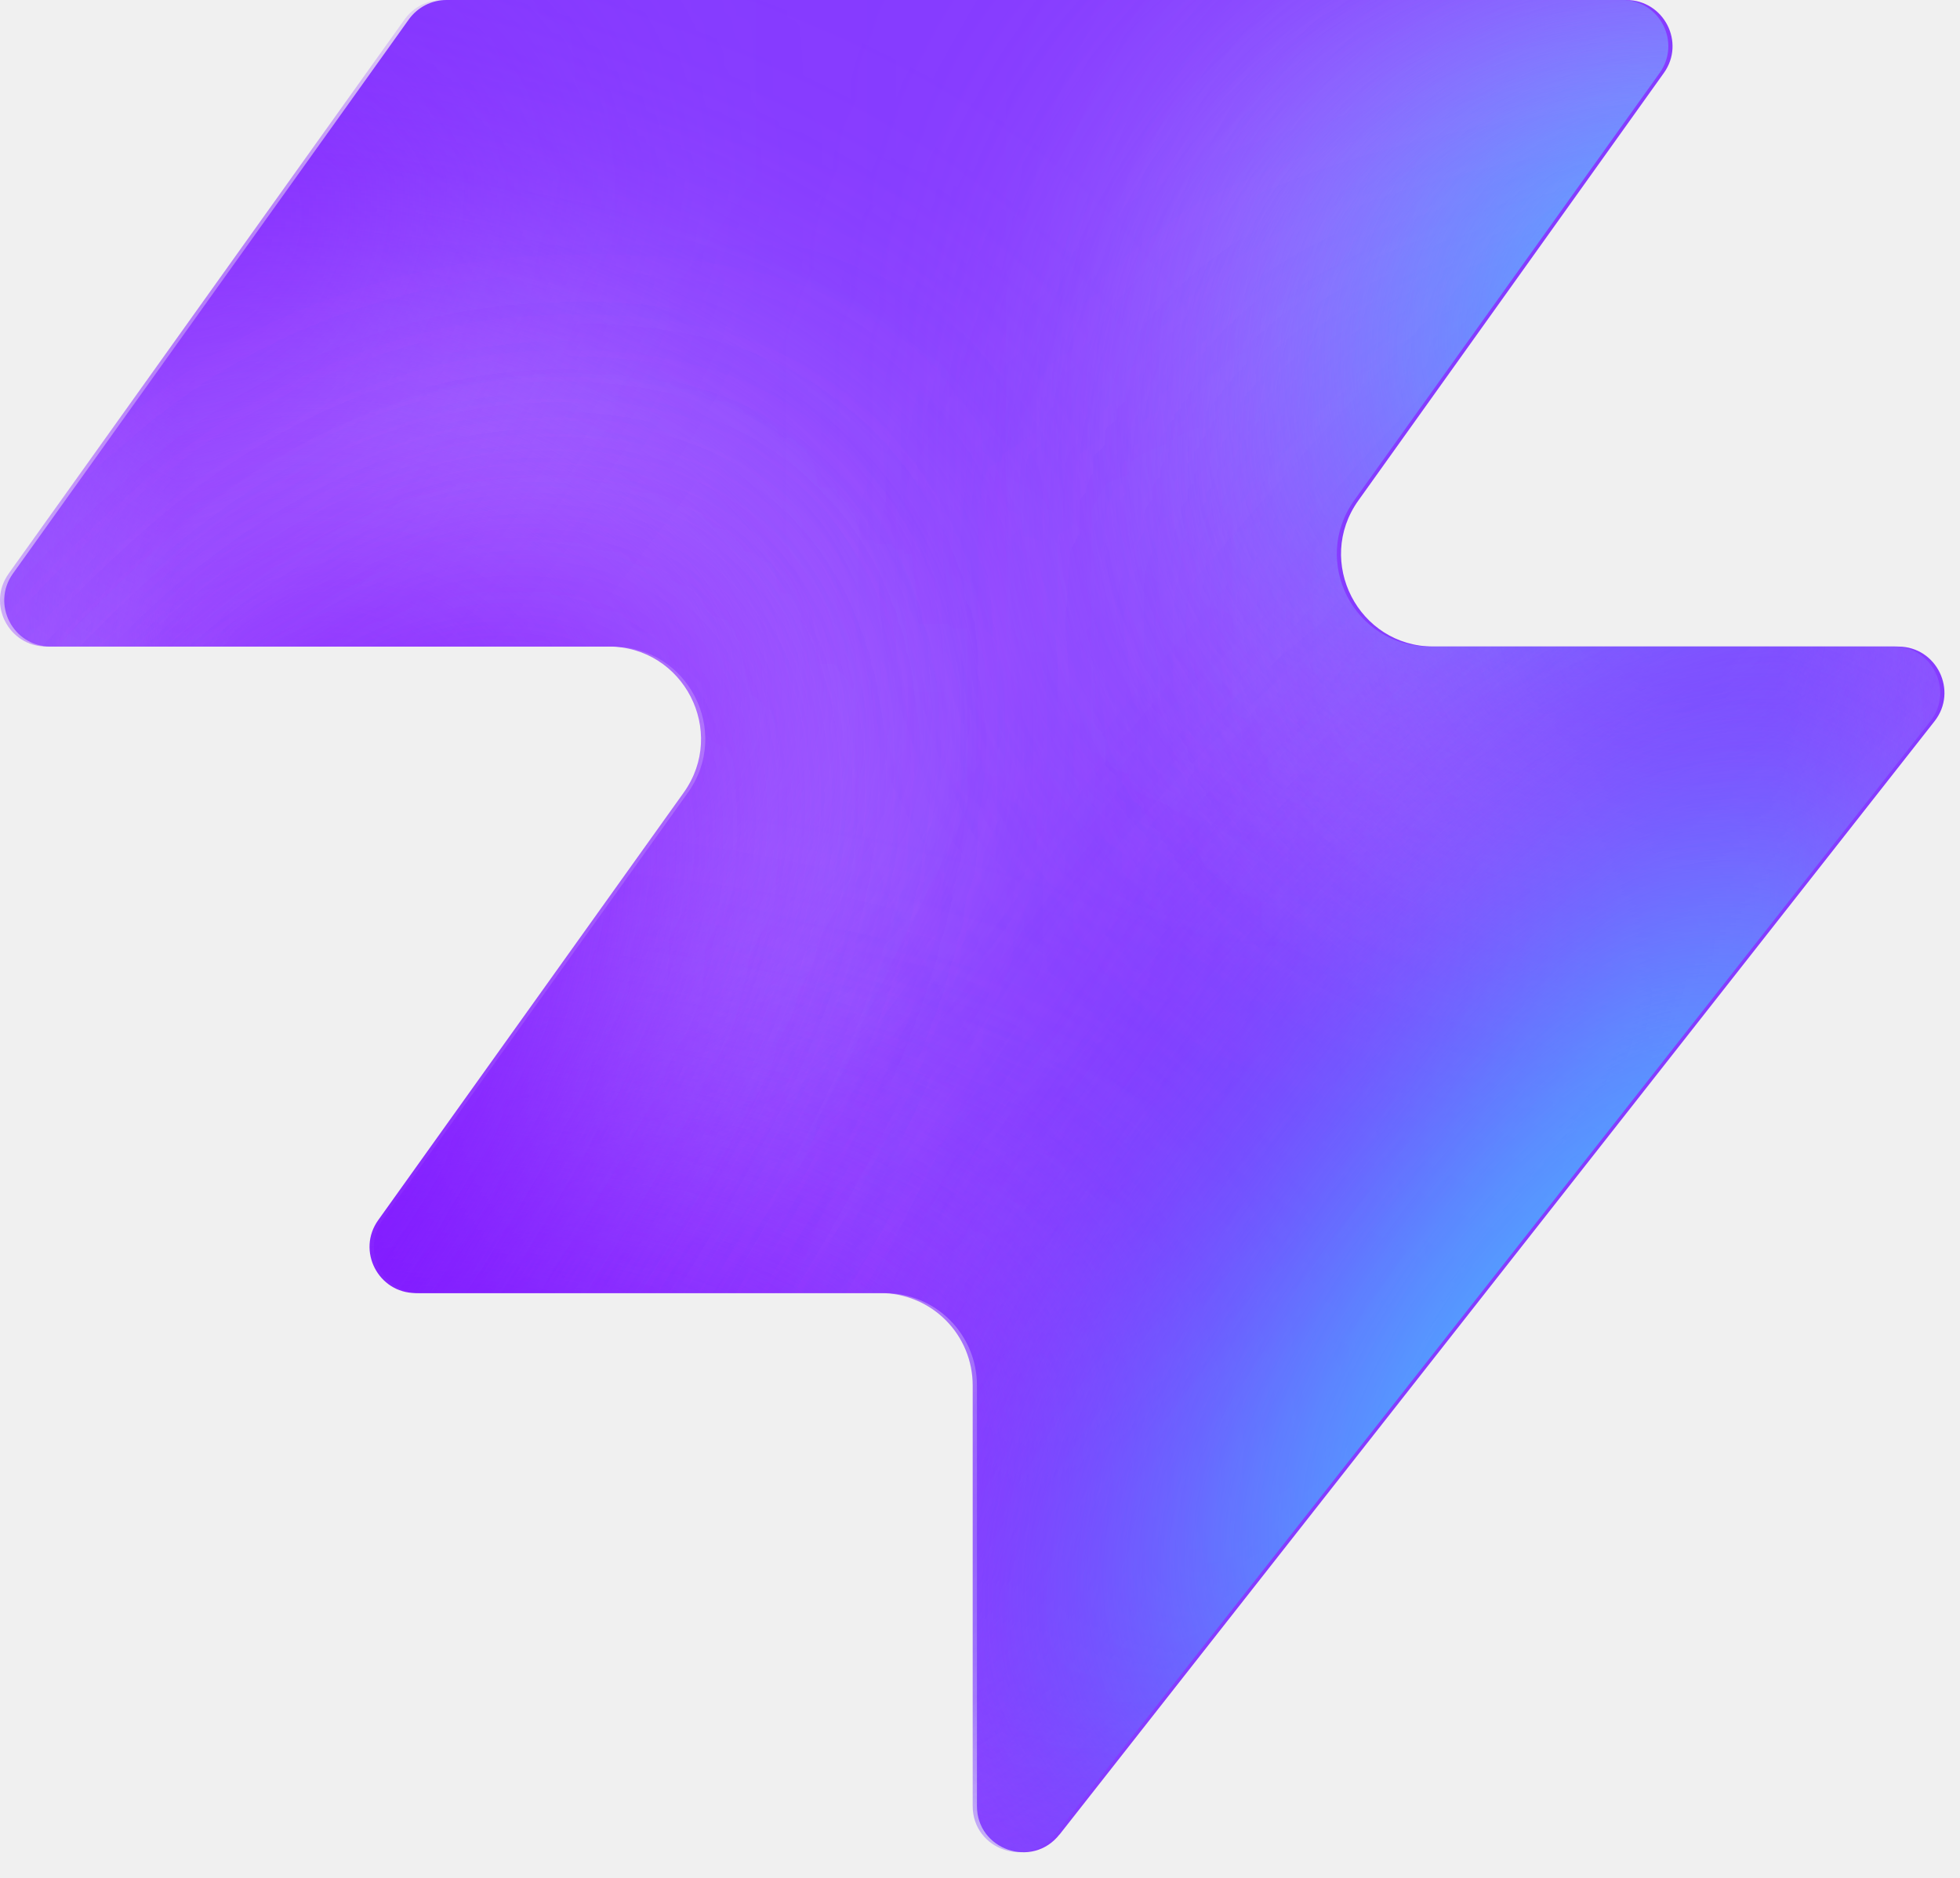
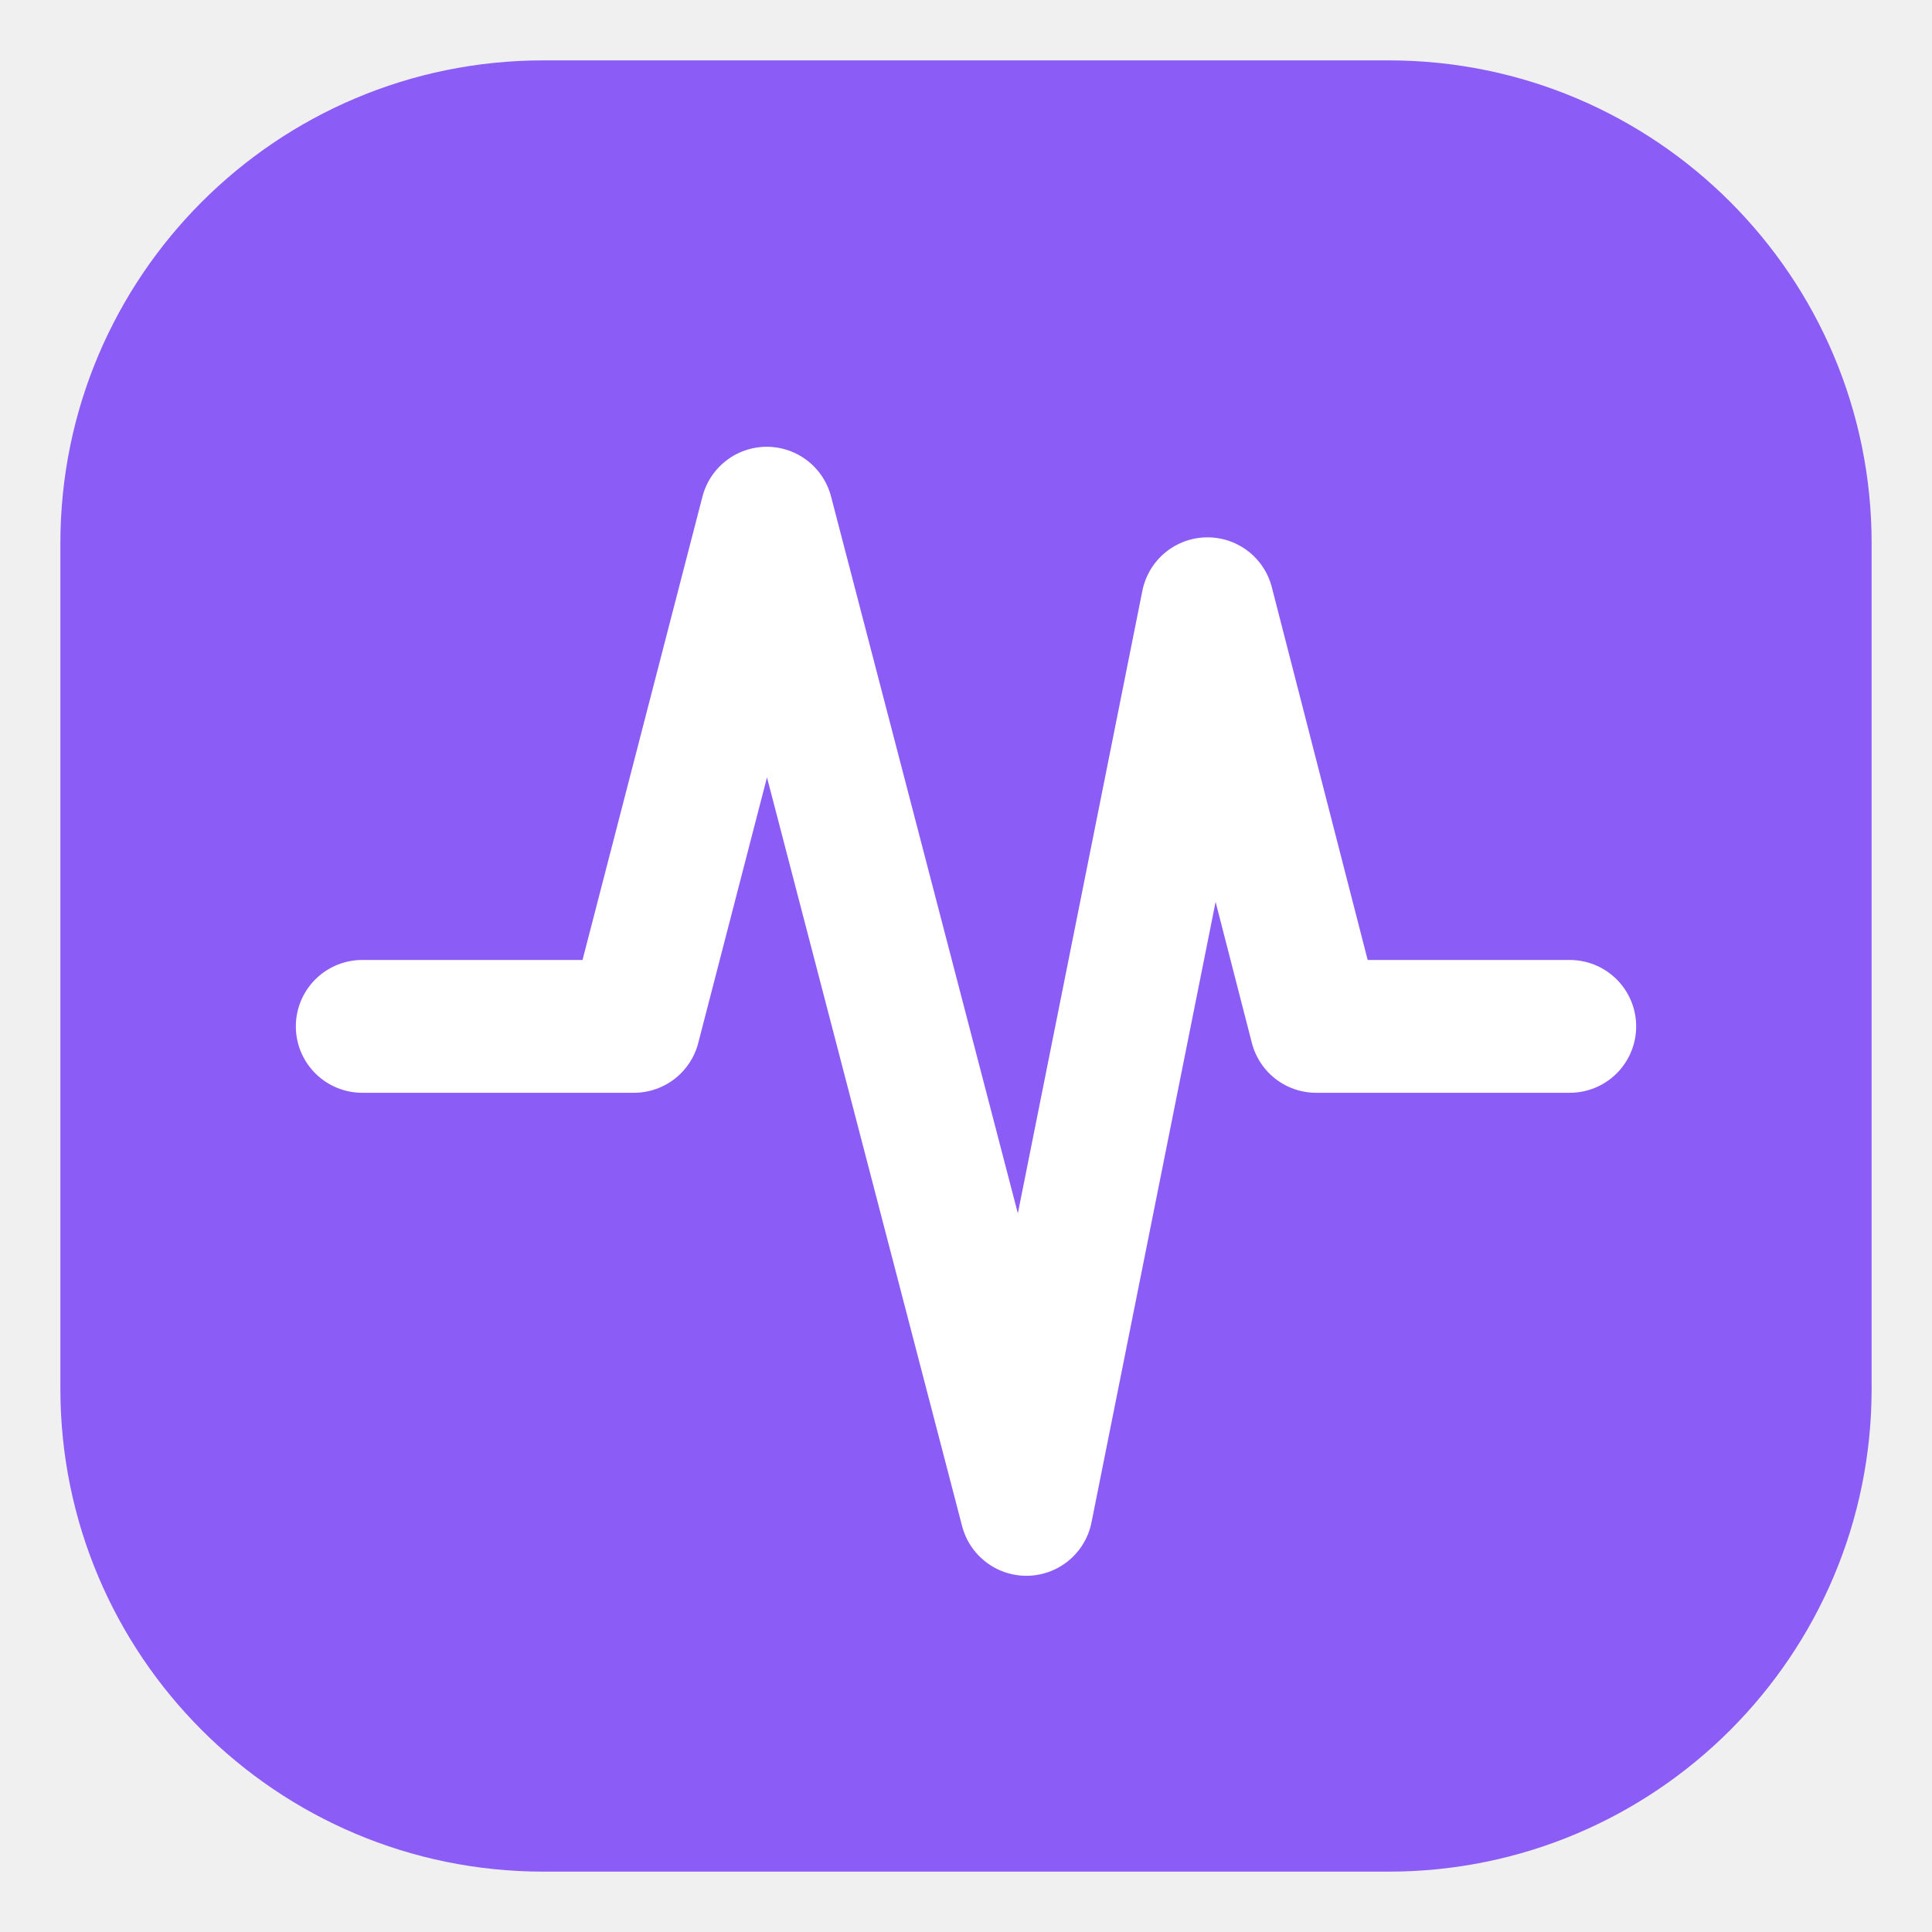
- <svg xmlns="http://www.w3.org/2000/svg" width="48" height="46" fill="none" viewBox="0 0 48 46">
-   <path fill="#863bff" d="M25.946 44.938c-.664.845-2.021.375-2.021-.698V33.937a2.26 2.26 0 0 0-2.262-2.262H10.287c-.92 0-1.456-1.04-.92-1.788l7.48-10.471c1.07-1.497 0-3.578-1.842-3.578H1.237c-.92 0-1.456-1.04-.92-1.788L10.013.474c.214-.297.556-.474.92-.474h28.894c.92 0 1.456 1.04.92 1.788l-7.48 10.471c-1.07 1.498 0 3.579 1.842 3.579h11.377c.943 0 1.473 1.088.89 1.83L25.947 44.94z" style="fill:#863bff;fill:color(display-p3 .525 .23 1);fill-opacity:1" />
-   <mask id="a" width="48" height="46" x="0" y="0" maskUnits="userSpaceOnUse" style="mask-type:alpha">
-     <path fill="#000" d="M25.842 44.938c-.664.844-2.021.375-2.021-.698V33.937a2.26 2.26 0 0 0-2.262-2.262H10.183c-.92 0-1.456-1.04-.92-1.788l7.48-10.471c1.07-1.498 0-3.579-1.842-3.579H1.133c-.92 0-1.456-1.04-.92-1.787L9.91.473c.214-.297.556-.474.92-.474h28.894c.92 0 1.456 1.04.92 1.788l-7.48 10.471c-1.07 1.498 0 3.578 1.842 3.578h11.377c.943 0 1.473 1.088.89 1.832L25.843 44.94z" style="fill:#000;fill-opacity:1" />
-   </mask>
-   <g mask="url(#a)">
-     <g filter="url(#b)">
-       <ellipse cx="5.508" cy="14.704" fill="#ede6ff" rx="5.508" ry="14.704" style="fill:#ede6ff;fill:color(display-p3 .927 .903 1);fill-opacity:1" transform="matrix(.00324 1 1 -.00324 -4.47 31.516)" />
-     </g>
-     <g filter="url(#c)">
-       <ellipse cx="10.399" cy="29.851" fill="#ede6ff" rx="10.399" ry="29.851" style="fill:#ede6ff;fill:color(display-p3 .927 .903 1);fill-opacity:1" transform="matrix(.00324 1 1 -.00324 -39.328 7.883)" />
-     </g>
-     <g filter="url(#d)">
-       <ellipse cx="5.508" cy="30.487" fill="#7e14ff" rx="5.508" ry="30.487" style="fill:#7e14ff;fill:color(display-p3 .492 .077 1);fill-opacity:1" transform="rotate(89.814 -25.913 -14.639)scale(1 -1)" />
-     </g>
-     <g filter="url(#e)">
-       <ellipse cx="5.508" cy="30.599" fill="#7e14ff" rx="5.508" ry="30.599" style="fill:#7e14ff;fill:color(display-p3 .492 .077 1);fill-opacity:1" transform="rotate(89.814 -32.644 -3.334)scale(1 -1)" />
-     </g>
-     <g filter="url(#f)">
-       <ellipse cx="5.508" cy="30.599" fill="#7e14ff" rx="5.508" ry="30.599" style="fill:#7e14ff;fill:color(display-p3 .492 .077 1);fill-opacity:1" transform="matrix(.00324 1 1 -.00324 -34.34 30.47)" />
-     </g>
-     <g filter="url(#g)">
-       <ellipse cx="14.072" cy="22.078" fill="#ede6ff" rx="14.072" ry="22.078" style="fill:#ede6ff;fill:color(display-p3 .927 .903 1);fill-opacity:1" transform="rotate(93.35 24.506 48.493)scale(-1 1)" />
-     </g>
-     <g filter="url(#h)">
-       <ellipse cx="3.47" cy="21.501" fill="#7e14ff" rx="3.47" ry="21.501" style="fill:#7e14ff;fill:color(display-p3 .492 .077 1);fill-opacity:1" transform="rotate(89.009 28.708 47.59)scale(-1 1)" />
-     </g>
-     <g filter="url(#i)">
-       <ellipse cx="3.47" cy="21.501" fill="#7e14ff" rx="3.47" ry="21.501" style="fill:#7e14ff;fill:color(display-p3 .492 .077 1);fill-opacity:1" transform="rotate(89.009 28.708 47.59)scale(-1 1)" />
-     </g>
-     <g filter="url(#j)">
-       <ellipse cx=".387" cy="8.972" fill="#7e14ff" rx="4.407" ry="29.108" style="fill:#7e14ff;fill:color(display-p3 .492 .077 1);fill-opacity:1" transform="rotate(39.51 .387 8.972)" />
-     </g>
-     <g filter="url(#k)">
-       <ellipse cx="47.523" cy="-6.092" fill="#7e14ff" rx="4.407" ry="29.108" style="fill:#7e14ff;fill:color(display-p3 .492 .077 1);fill-opacity:1" transform="rotate(37.892 47.523 -6.092)" />
-     </g>
-     <g filter="url(#l)">
-       <ellipse cx="41.412" cy="6.333" fill="#47bfff" rx="5.971" ry="9.665" style="fill:#47bfff;fill:color(display-p3 .28 .748 1);fill-opacity:1" transform="rotate(37.892 41.412 6.333)" />
-     </g>
-     <g filter="url(#m)">
-       <ellipse cx="-1.879" cy="38.332" fill="#7e14ff" rx="4.407" ry="29.108" style="fill:#7e14ff;fill:color(display-p3 .492 .077 1);fill-opacity:1" transform="rotate(37.892 -1.88 38.332)" />
-     </g>
-     <g filter="url(#n)">
-       <ellipse cx="-1.879" cy="38.332" fill="#7e14ff" rx="4.407" ry="29.108" style="fill:#7e14ff;fill:color(display-p3 .492 .077 1);fill-opacity:1" transform="rotate(37.892 -1.88 38.332)" />
-     </g>
-     <g filter="url(#o)">
-       <ellipse cx="35.651" cy="29.907" fill="#7e14ff" rx="4.407" ry="29.108" style="fill:#7e14ff;fill:color(display-p3 .492 .077 1);fill-opacity:1" transform="rotate(37.892 35.651 29.907)" />
-     </g>
-     <g filter="url(#p)">
-       <ellipse cx="38.418" cy="32.4" fill="#47bfff" rx="5.971" ry="15.297" style="fill:#47bfff;fill:color(display-p3 .28 .748 1);fill-opacity:1" transform="rotate(37.892 38.418 32.4)" />
-     </g>
-   </g>
-   <defs>
-     <filter id="b" width="60.045" height="41.654" x="-19.77" y="16.149" color-interpolation-filters="sRGB" filterUnits="userSpaceOnUse">
-       <feFlood flood-opacity="0" result="BackgroundImageFix" />
-       <feBlend in="SourceGraphic" in2="BackgroundImageFix" result="shape" />
-       <feGaussianBlur result="effect1_foregroundBlur_2002_17158" stdDeviation="7.659" />
-     </filter>
-     <filter id="c" width="90.34" height="51.437" x="-54.613" y="-7.533" color-interpolation-filters="sRGB" filterUnits="userSpaceOnUse">
-       <feFlood flood-opacity="0" result="BackgroundImageFix" />
-       <feBlend in="SourceGraphic" in2="BackgroundImageFix" result="shape" />
-       <feGaussianBlur result="effect1_foregroundBlur_2002_17158" stdDeviation="7.659" />
-     </filter>
-     <filter id="d" width="79.355" height="29.4" x="-49.64" y="2.03" color-interpolation-filters="sRGB" filterUnits="userSpaceOnUse">
-       <feFlood flood-opacity="0" result="BackgroundImageFix" />
-       <feBlend in="SourceGraphic" in2="BackgroundImageFix" result="shape" />
-       <feGaussianBlur result="effect1_foregroundBlur_2002_17158" stdDeviation="4.596" />
-     </filter>
-     <filter id="e" width="79.579" height="29.4" x="-45.045" y="20.029" color-interpolation-filters="sRGB" filterUnits="userSpaceOnUse">
-       <feFlood flood-opacity="0" result="BackgroundImageFix" />
-       <feBlend in="SourceGraphic" in2="BackgroundImageFix" result="shape" />
-       <feGaussianBlur result="effect1_foregroundBlur_2002_17158" stdDeviation="4.596" />
-     </filter>
-     <filter id="f" width="79.579" height="29.4" x="-43.513" y="21.178" color-interpolation-filters="sRGB" filterUnits="userSpaceOnUse">
-       <feFlood flood-opacity="0" result="BackgroundImageFix" />
-       <feBlend in="SourceGraphic" in2="BackgroundImageFix" result="shape" />
-       <feGaussianBlur result="effect1_foregroundBlur_2002_17158" stdDeviation="4.596" />
-     </filter>
-     <filter id="g" width="74.749" height="58.852" x="15.756" y="-17.901" color-interpolation-filters="sRGB" filterUnits="userSpaceOnUse">
-       <feFlood flood-opacity="0" result="BackgroundImageFix" />
-       <feBlend in="SourceGraphic" in2="BackgroundImageFix" result="shape" />
-       <feGaussianBlur result="effect1_foregroundBlur_2002_17158" stdDeviation="7.659" />
-     </filter>
-     <filter id="h" width="61.377" height="25.362" x="23.548" y="2.284" color-interpolation-filters="sRGB" filterUnits="userSpaceOnUse">
-       <feFlood flood-opacity="0" result="BackgroundImageFix" />
-       <feBlend in="SourceGraphic" in2="BackgroundImageFix" result="shape" />
-       <feGaussianBlur result="effect1_foregroundBlur_2002_17158" stdDeviation="4.596" />
-     </filter>
-     <filter id="i" width="61.377" height="25.362" x="23.548" y="2.284" color-interpolation-filters="sRGB" filterUnits="userSpaceOnUse">
-       <feFlood flood-opacity="0" result="BackgroundImageFix" />
-       <feBlend in="SourceGraphic" in2="BackgroundImageFix" result="shape" />
-       <feGaussianBlur result="effect1_foregroundBlur_2002_17158" stdDeviation="4.596" />
-     </filter>
-     <filter id="j" width="56.045" height="63.649" x="-27.636" y="-22.853" color-interpolation-filters="sRGB" filterUnits="userSpaceOnUse">
-       <feFlood flood-opacity="0" result="BackgroundImageFix" />
-       <feBlend in="SourceGraphic" in2="BackgroundImageFix" result="shape" />
-       <feGaussianBlur result="effect1_foregroundBlur_2002_17158" stdDeviation="4.596" />
-     </filter>
-     <filter id="k" width="54.814" height="64.646" x="20.116" y="-38.415" color-interpolation-filters="sRGB" filterUnits="userSpaceOnUse">
-       <feFlood flood-opacity="0" result="BackgroundImageFix" />
-       <feBlend in="SourceGraphic" in2="BackgroundImageFix" result="shape" />
-       <feGaussianBlur result="effect1_foregroundBlur_2002_17158" stdDeviation="4.596" />
-     </filter>
-     <filter id="l" width="33.541" height="35.313" x="24.641" y="-11.323" color-interpolation-filters="sRGB" filterUnits="userSpaceOnUse">
-       <feFlood flood-opacity="0" result="BackgroundImageFix" />
-       <feBlend in="SourceGraphic" in2="BackgroundImageFix" result="shape" />
-       <feGaussianBlur result="effect1_foregroundBlur_2002_17158" stdDeviation="4.596" />
-     </filter>
-     <filter id="m" width="54.814" height="64.646" x="-29.286" y="6.009" color-interpolation-filters="sRGB" filterUnits="userSpaceOnUse">
-       <feFlood flood-opacity="0" result="BackgroundImageFix" />
-       <feBlend in="SourceGraphic" in2="BackgroundImageFix" result="shape" />
-       <feGaussianBlur result="effect1_foregroundBlur_2002_17158" stdDeviation="4.596" />
-     </filter>
-     <filter id="n" width="54.814" height="64.646" x="-29.286" y="6.009" color-interpolation-filters="sRGB" filterUnits="userSpaceOnUse">
-       <feFlood flood-opacity="0" result="BackgroundImageFix" />
-       <feBlend in="SourceGraphic" in2="BackgroundImageFix" result="shape" />
-       <feGaussianBlur result="effect1_foregroundBlur_2002_17158" stdDeviation="4.596" />
-     </filter>
-     <filter id="o" width="54.814" height="64.646" x="8.244" y="-2.416" color-interpolation-filters="sRGB" filterUnits="userSpaceOnUse">
-       <feFlood flood-opacity="0" result="BackgroundImageFix" />
-       <feBlend in="SourceGraphic" in2="BackgroundImageFix" result="shape" />
-       <feGaussianBlur result="effect1_foregroundBlur_2002_17158" stdDeviation="4.596" />
-     </filter>
-     <filter id="p" width="39.409" height="43.623" x="18.713" y="10.588" color-interpolation-filters="sRGB" filterUnits="userSpaceOnUse">
-       <feFlood flood-opacity="0" result="BackgroundImageFix" />
-       <feBlend in="SourceGraphic" in2="BackgroundImageFix" result="shape" />
-       <feGaussianBlur result="effect1_foregroundBlur_2002_17158" stdDeviation="4.596" />
-     </filter>
-   </defs>
+ <svg xmlns="http://www.w3.org/2000/svg" width="32" height="32" viewBox="0 0 32 32">
+   <rect x="1" y="1" width="30" height="30" rx="8" fill="#8b5cf6" />
+   <path d="M6 17h4.5l2.2-8.5L17 25l3-15 1.8 7h4.2" fill="none" stroke="#ffffff" stroke-width="2.2" stroke-linecap="round" stroke-linejoin="round" />
</svg>
